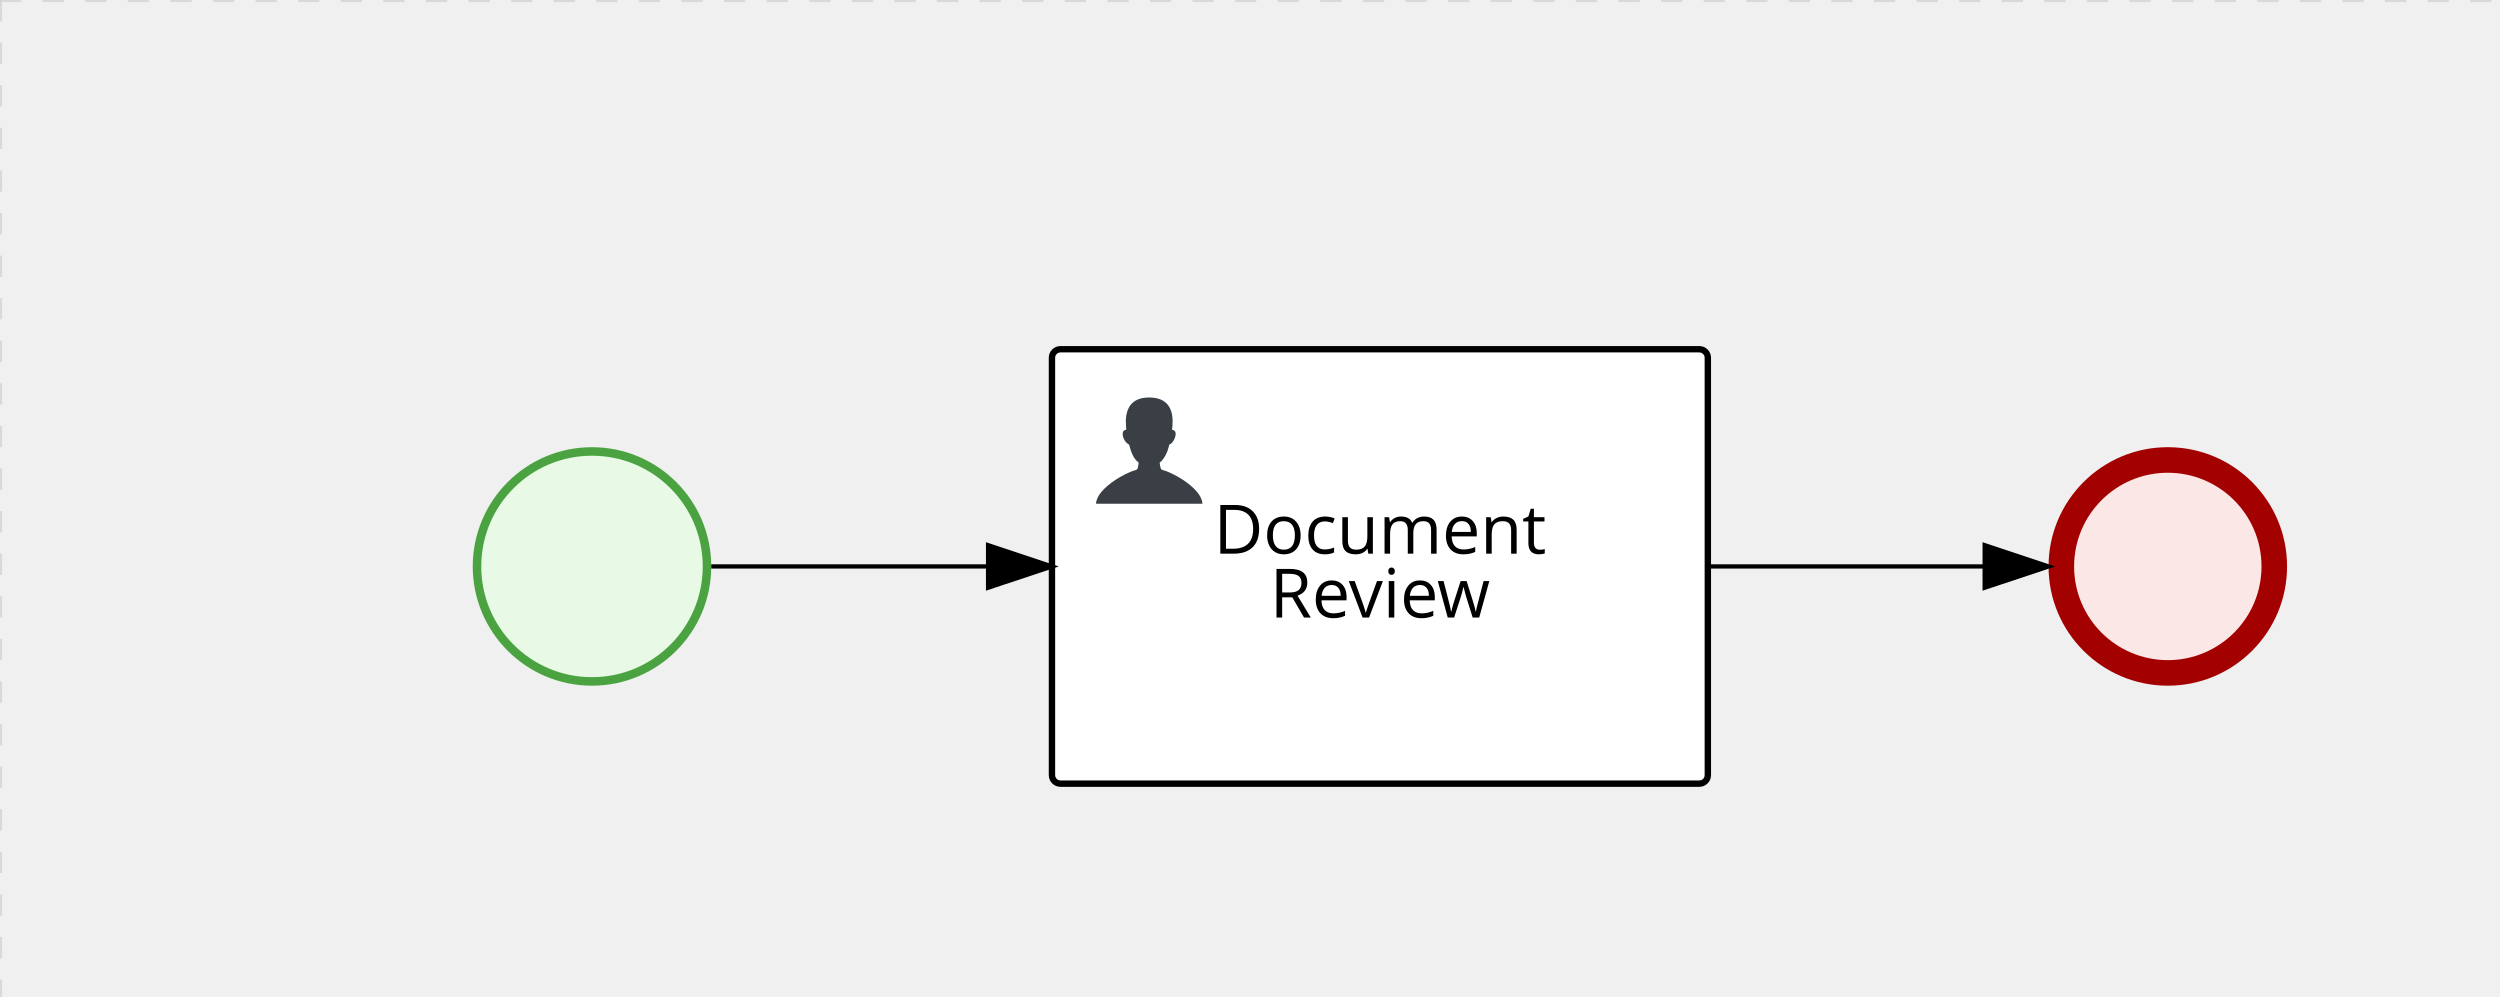
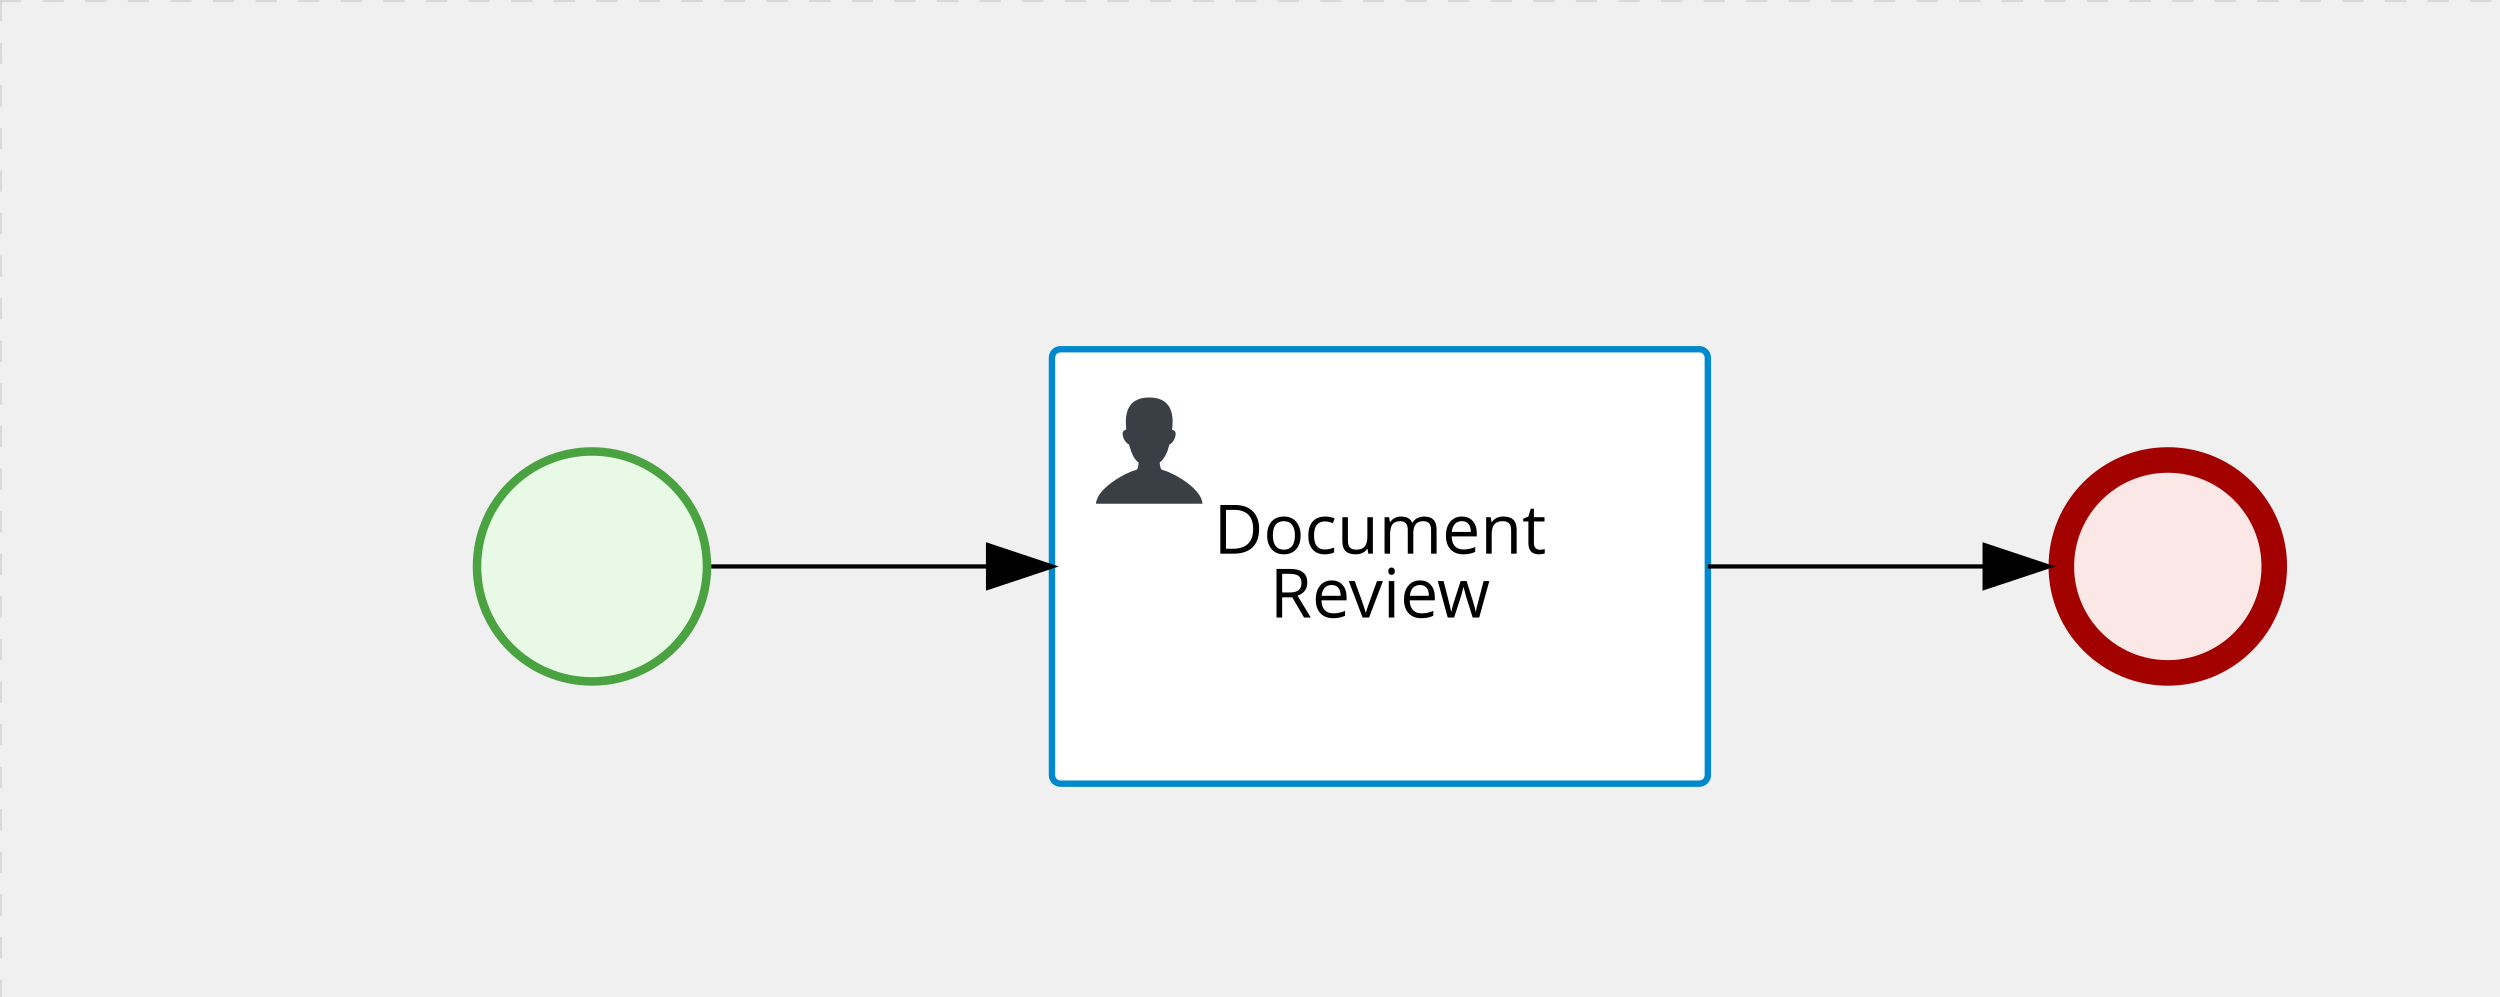
<svg xmlns="http://www.w3.org/2000/svg" version="1.1" width="587" height="234" viewBox="0 0 587 234">
  <defs />
  <g transform="matrix(1,0,0,1,0,0)">
    <g>
      <g>
        <g>
          <path fill="none" stroke="#d3d3d3" paint-order="fill stroke markers" d=" M 0 0 L 1200 0" stroke-miterlimit="10" stroke-opacity="0.8" stroke-dasharray="5" />
        </g>
        <g>
          <path fill="none" stroke="#d3d3d3" paint-order="fill stroke markers" d=" M 0 0 L 0 800" stroke-miterlimit="10" stroke-opacity="0.8" stroke-dasharray="5" />
        </g>
      </g>
      <g id="_153E4DB4-26E8-4D66-AFC8-0C7DB5D00886" bpmn2nodeid="_153E4DB4-26E8-4D66-AFC8-0C7DB5D00886" transform="matrix(1,0,0,1,481,105)">
        <g>
          <path fill="none" stroke="none" />
        </g>
        <g transform="matrix(0.125,0,0,0.125,0,0)">
          <g transform="matrix(1,0,0,1,0,0)">
            <path fill="#fce7e7" stroke="none" id="_153E4DB4-26E8-4D66-AFC8-0C7DB5D00886?shapeType=BACKGROUND" paint-order="stroke fill markers" d=" M 0 0 M 444 224 C 444 263.9 434.2 300.8 414.4 334.5 C 394.7 368.2 368 394.9 334.4 414.5 C 300.8 434.1 263.9 444 224 444 C 184.1 444 147.2 434.2 113.5 414.4 C 79.8 394.7 53.1 368 33.5 334.4 C 13.9 300.8 4 263.9 4 224 C 4 184.1 13.8 147.2 33.6 113.5 C 53.4 79.8 80.1 53.1 113.6 33.5 C 147.1 13.9 184.1 4 224 4 C 263.9 4 300.8 13.8 334.5 33.6 C 368.2 53.4 394.9 80.1 414.5 113.6 C 434.1 147.1 444 184.1 444 224 Z" />
          </g>
          <g>
            <g transform="matrix(1,0,0,1,0,0)">
              <g transform="matrix(1,0,0,1,0,0)">
                <path fill="#a30000" stroke="none" id="_153E4DB4-26E8-4D66-AFC8-0C7DB5D00886?shapeType=BORDER&amp;renderType=FILL" paint-order="stroke fill markers" d=" M 0 0 M 224 0 C 100.3 0 0 100.3 0 224 C 0 347.7 100.3 448 224 448 C 347.7 448 448 347.7 448 224 C 448 100.3 347.7 0 224 0 Z M 0 0 M 224 400 C 126.8 400 48 321.2 48 224 C 48 126.8 126.8 48 224 48 C 321.2 48 400 126.8 400 224 C 400 321.2 321.2 400 224 400 Z" />
              </g>
            </g>
          </g>
        </g>
        <g transform="matrix(1,0,0,1,28,61)" />
      </g>
      <g id="_9328F802-096E-4F25-A4BA-84039BF9E4E7" bpmn2nodeid="_9328F802-096E-4F25-A4BA-84039BF9E4E7" transform="matrix(1,0,0,1,247,82)">
        <g>
          <path fill="none" stroke="none" />
        </g>
        <g transform="matrix(1,0,0,1,0,0)">
          <path fill="#ffffff" stroke="none" id="_9328F802-096E-4F25-A4BA-84039BF9E4E7?shapeType=BACKGROUND" paint-order="stroke fill markers" d=" M 2 0 L 152 0 L 152 0 A 2 2 0 0 1 154 2 L 154 100 L 154 100 A 2 2 0 0 1 152 102 L 2 102 L 2 102 A 2 2 0 0 1 0 100 L 0 2 L 0 2 A 2 2 0 0 1 2 0 Z" />
        </g>
        <g transform="matrix(1,0,0,1,0,0)">
-           <path fill="none" stroke="rgb(0,0,0)" id="_9328F802-096E-4F25-A4BA-84039BF9E4E7?shapeType=BORDER&amp;renderType=STROKE" paint-order="fill stroke markers" d=" M 2 0 L 152 0 L 152 0 A 2 2 0 0 1 154 2 L 154 100 L 154 100 A 2 2 0 0 1 152 102 L 2 102 L 2 102 A 2 2 0 0 1 0 100 L 0 2 L 0 2 A 2 2 0 0 1 2 0 Z" stroke-miterlimit="10" stroke-width="1.5" stroke-dasharray="" />
+           <path fill="none" stroke="rgb(0,136,206)" id="_9328F802-096E-4F25-A4BA-84039BF9E4E7?shapeType=BORDER&amp;renderType=STROKE" paint-order="fill stroke markers" d=" M 2 0 L 152 0 L 152 0 A 2 2 0 0 1 154 2 L 154 100 L 154 100 A 2 2 0 0 1 152 102 L 2 102 L 2 102 A 2 2 0 0 1 0 100 L 0 2 L 0 2 A 2 2 0 0 1 2 0 Z" stroke-miterlimit="10" stroke-width="1.5" stroke-dasharray="" />
        </g>
        <g>
          <g transform="matrix(0.06,0,0,0.06,9.4,9.4)">
            <g transform="matrix(1,0,0,1,0,0)">
              <path fill="#393f44" stroke="none" id="_9328F802-096E-4F25-A4BA-84039BF9E4E7undefined" paint-order="stroke fill markers" d=" M 0 0 M 16 445.21 C 16 440.869 18.784 431.129 22.001 424.217 C 35.768 394.64 77.283 359.28 129 333.084 C 144.516 325.224 157.347 319.964 167.807 317.174 C 171.932 316.074 175.729 314.414 176.525 313.363 C 178.894 310.234 180.914 302.908 181.727 294.5 L 182.5 286.5 L 178.507 283.455 C 166.303 274.146 154.284 251.678 148.04 226.5 C 145.611 216.707 145.056 215.462 142.984 215.158 C 141.703 214.97 138.083 212.243 134.939 209.099 C 123.233 197.393 116.891 177.376 121.44 166.49 C 123.002 162.751 128.155 159.01 131.75 159.004 C 134.448 159 134.471 158.603 132.914 138.788 C 130.927 113.496 134.279 92.265 143.132 74.076 C 152.232 55.38 167.569 42.882 189.049 36.66 C 210.203 30.532 237.797 30.532 258.951 36.66 C 300.042 48.563 318.958 83.806 314.955 141 C 314.32 150.075 313.624 157.788 313.409 158.14 C 313.194 158.493 314.575 159.073 316.479 159.43 C 328.929 161.766 330.986 177.018 321.496 196.621 C 316.903 206.109 309.357 214.508 304.817 215.185 C 303.023 215.453 302.293 217.146 299.943 226.5 C 296.659 239.567 294.474 245.305 287.948 257.995 C 282.491 268.606 273.035 281.109 268.108 284.229 L 264.871 286.278 L 265.518 292.889 C 266.345 301.33 268.639 309.871 270.877 312.837 C 272.067 314.415 275.002 315.79 280.063 317.139 C 291.069 320.075 303.617 325.274 321 334.102 C 369.815 358.891 410.848 393.758 425.032 422.5 C 429.07 430.682 432 440.232 432 445.21 L 432 448 L 224 448 L 16 448 L 16 445.21 Z" />
            </g>
          </g>
        </g>
        <g transform="matrix(1,0,0,1,4.04,13.68)">
          <g transform="matrix(0.04,0,0,0.04,63.36,69.12)">
            <g transform="matrix(1,0,0,1,0,0)">
              <path fill="none" stroke="none" />
            </g>
            <g transform="matrix(1,0,0,1,0,0)">
              <path fill="none" stroke="none" />
            </g>
          </g>
        </g>
        <g transform="matrix(1,0,0,1,35.875,36)">
          <text fill="#000000" stroke="none" font-family="Open Sans" font-size="12pt" font-style="normal" font-weight="normal" text-decoration="normal" x="41.125" y="12" text-anchor="middle" dominant-baseline="alphabetic">Document </text>
          <text fill="#000000" stroke="none" font-family="Open Sans" font-size="12pt" font-style="normal" font-weight="normal" text-decoration="normal" x="41.125" y="27" text-anchor="middle" dominant-baseline="alphabetic">   Review    </text>
        </g>
      </g>
      <g id="_779DC291-5F5A-46DD-84CD-A01F1D44E265" bpmn2nodeid="_779DC291-5F5A-46DD-84CD-A01F1D44E265" transform="matrix(1,0,0,1,111,105)">
        <g>
          <path fill="none" stroke="none" />
        </g>
        <g transform="matrix(0.125,0,0,0.125,0,0)">
          <g transform="matrix(1,0,0,1,0,0)">
            <path fill="#e8fae6" stroke="none" id="_779DC291-5F5A-46DD-84CD-A01F1D44E265?shapeType=BACKGROUND" paint-order="stroke fill markers" d=" M 0 0 M 444 224 C 444 263.9 434.2 300.8 414.4 334.5 C 394.7 368.2 368 394.9 334.4 414.5 C 300.8 434.1 263.9 444 224 444 C 184.1 444 147.2 434.2 113.5 414.4 C 79.8 394.7 53.1 368 33.5 334.4 C 13.9 300.8 4 263.9 4 224 C 4 184.1 13.8 147.2 33.6 113.5 C 53.4 79.8 80.1 53.1 113.6 33.5 C 147.1 13.9 184.1 4 224 4 C 263.9 4 300.8 13.8 334.5 33.6 C 368.2 53.4 394.9 80.1 414.5 113.6 C 434.1 147.1 444 184.1 444 224 Z" />
          </g>
          <g>
            <g transform="matrix(1,0,0,1,0,0)">
              <g transform="matrix(1,0,0,1,0,0)">
                <path fill="#4aa241" stroke="none" id="_779DC291-5F5A-46DD-84CD-A01F1D44E265?shapeType=BORDER&amp;renderType=FILL" paint-order="stroke fill markers" d=" M 0 0 M 224 0 C 100.3 0 0 100.3 0 224 C 0 347.7 100.3 448 224 448 C 347.7 448 448 347.7 448 224 C 448 100.3 347.7 0 224 0 Z M 0 0 M 224 432 C 109.1 432 16 338.9 16 224 C 16 109.1 109.1 16 224 16 C 338.9 16 432 109.1 432 224 C 432 338.9 338.9 432 224 432 Z" />
              </g>
            </g>
          </g>
        </g>
        <g transform="matrix(1,0,0,1,28,61)" />
      </g>
      <g id="_323F6D22-C0C6-4CE6-A2EA-CA1786584054" bpmn2nodeid="_323F6D22-C0C6-4CE6-A2EA-CA1786584054">
        <g>
          <path fill="none" stroke="#000000" paint-order="fill stroke markers" d=" M 167 133 L 232 133" stroke-miterlimit="10" stroke-dasharray="" />
        </g>
        <g transform="matrix(1,0,0,1,167,133)" />
        <g transform="matrix(6.123233995736766e-17,1,-1,6.123233995736766e-17,247,128)">
          <path fill="#000000" stroke="#000000" paint-order="fill stroke markers" d=" M 10 15 L 0 15 L 5 0 Z" stroke-miterlimit="10" stroke-dasharray="" />
        </g>
        <g transform="matrix(1,0,0,1,167,123)" />
      </g>
      <g id="_EB27304C-3BAD-4365-BEE3-F2A2529D0EE5" bpmn2nodeid="_EB27304C-3BAD-4365-BEE3-F2A2529D0EE5">
        <g>
          <path fill="none" stroke="#000000" paint-order="fill stroke markers" d=" M 401 133 L 466 133" stroke-miterlimit="10" stroke-dasharray="" />
        </g>
        <g transform="matrix(1,0,0,1,401,133)" />
        <g transform="matrix(6.123233995736766e-17,1,-1,6.123233995736766e-17,481,128)">
          <path fill="#000000" stroke="#000000" paint-order="fill stroke markers" d=" M 10 15 L 0 15 L 5 0 Z" stroke-miterlimit="10" stroke-dasharray="" />
        </g>
        <g transform="matrix(1,0,0,1,401,123)" />
      </g>
      <g transform="matrix(1,0,0,1,481,105)" />
      <g transform="matrix(1,0,0,1,111,105)" />
      <g transform="matrix(1,0,0,1,247,82)" />
    </g>
  </g>
</svg>
